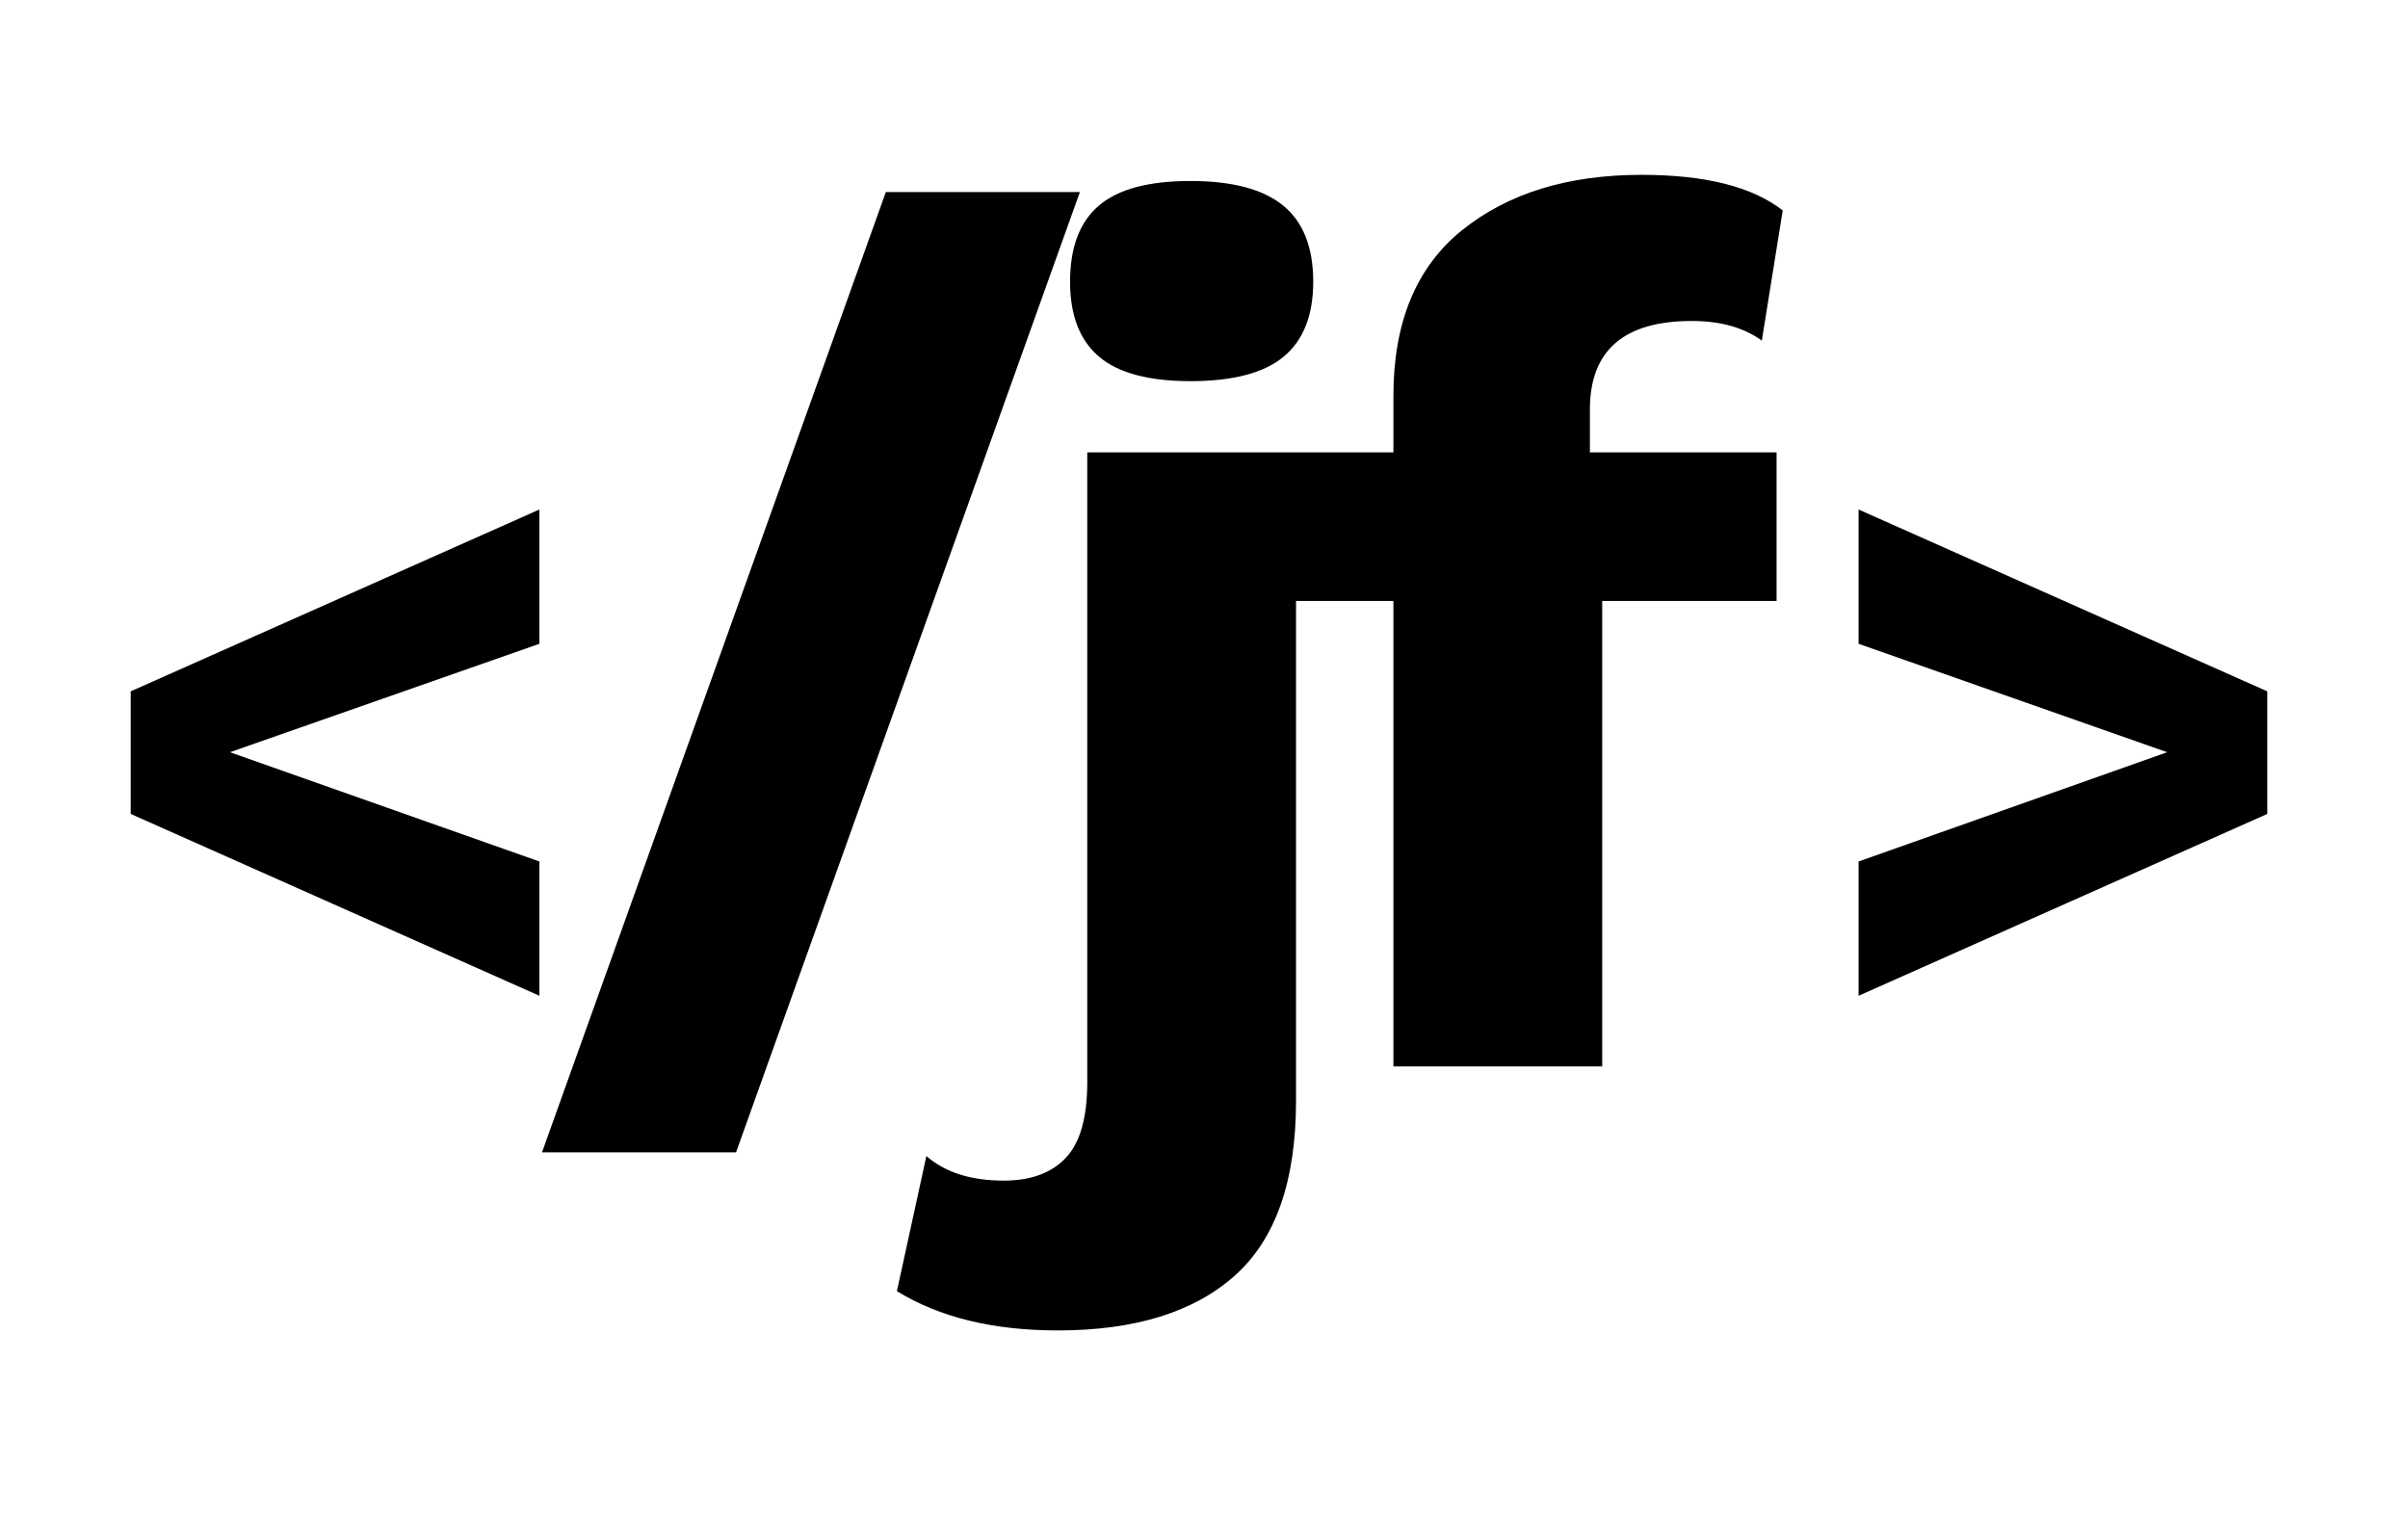
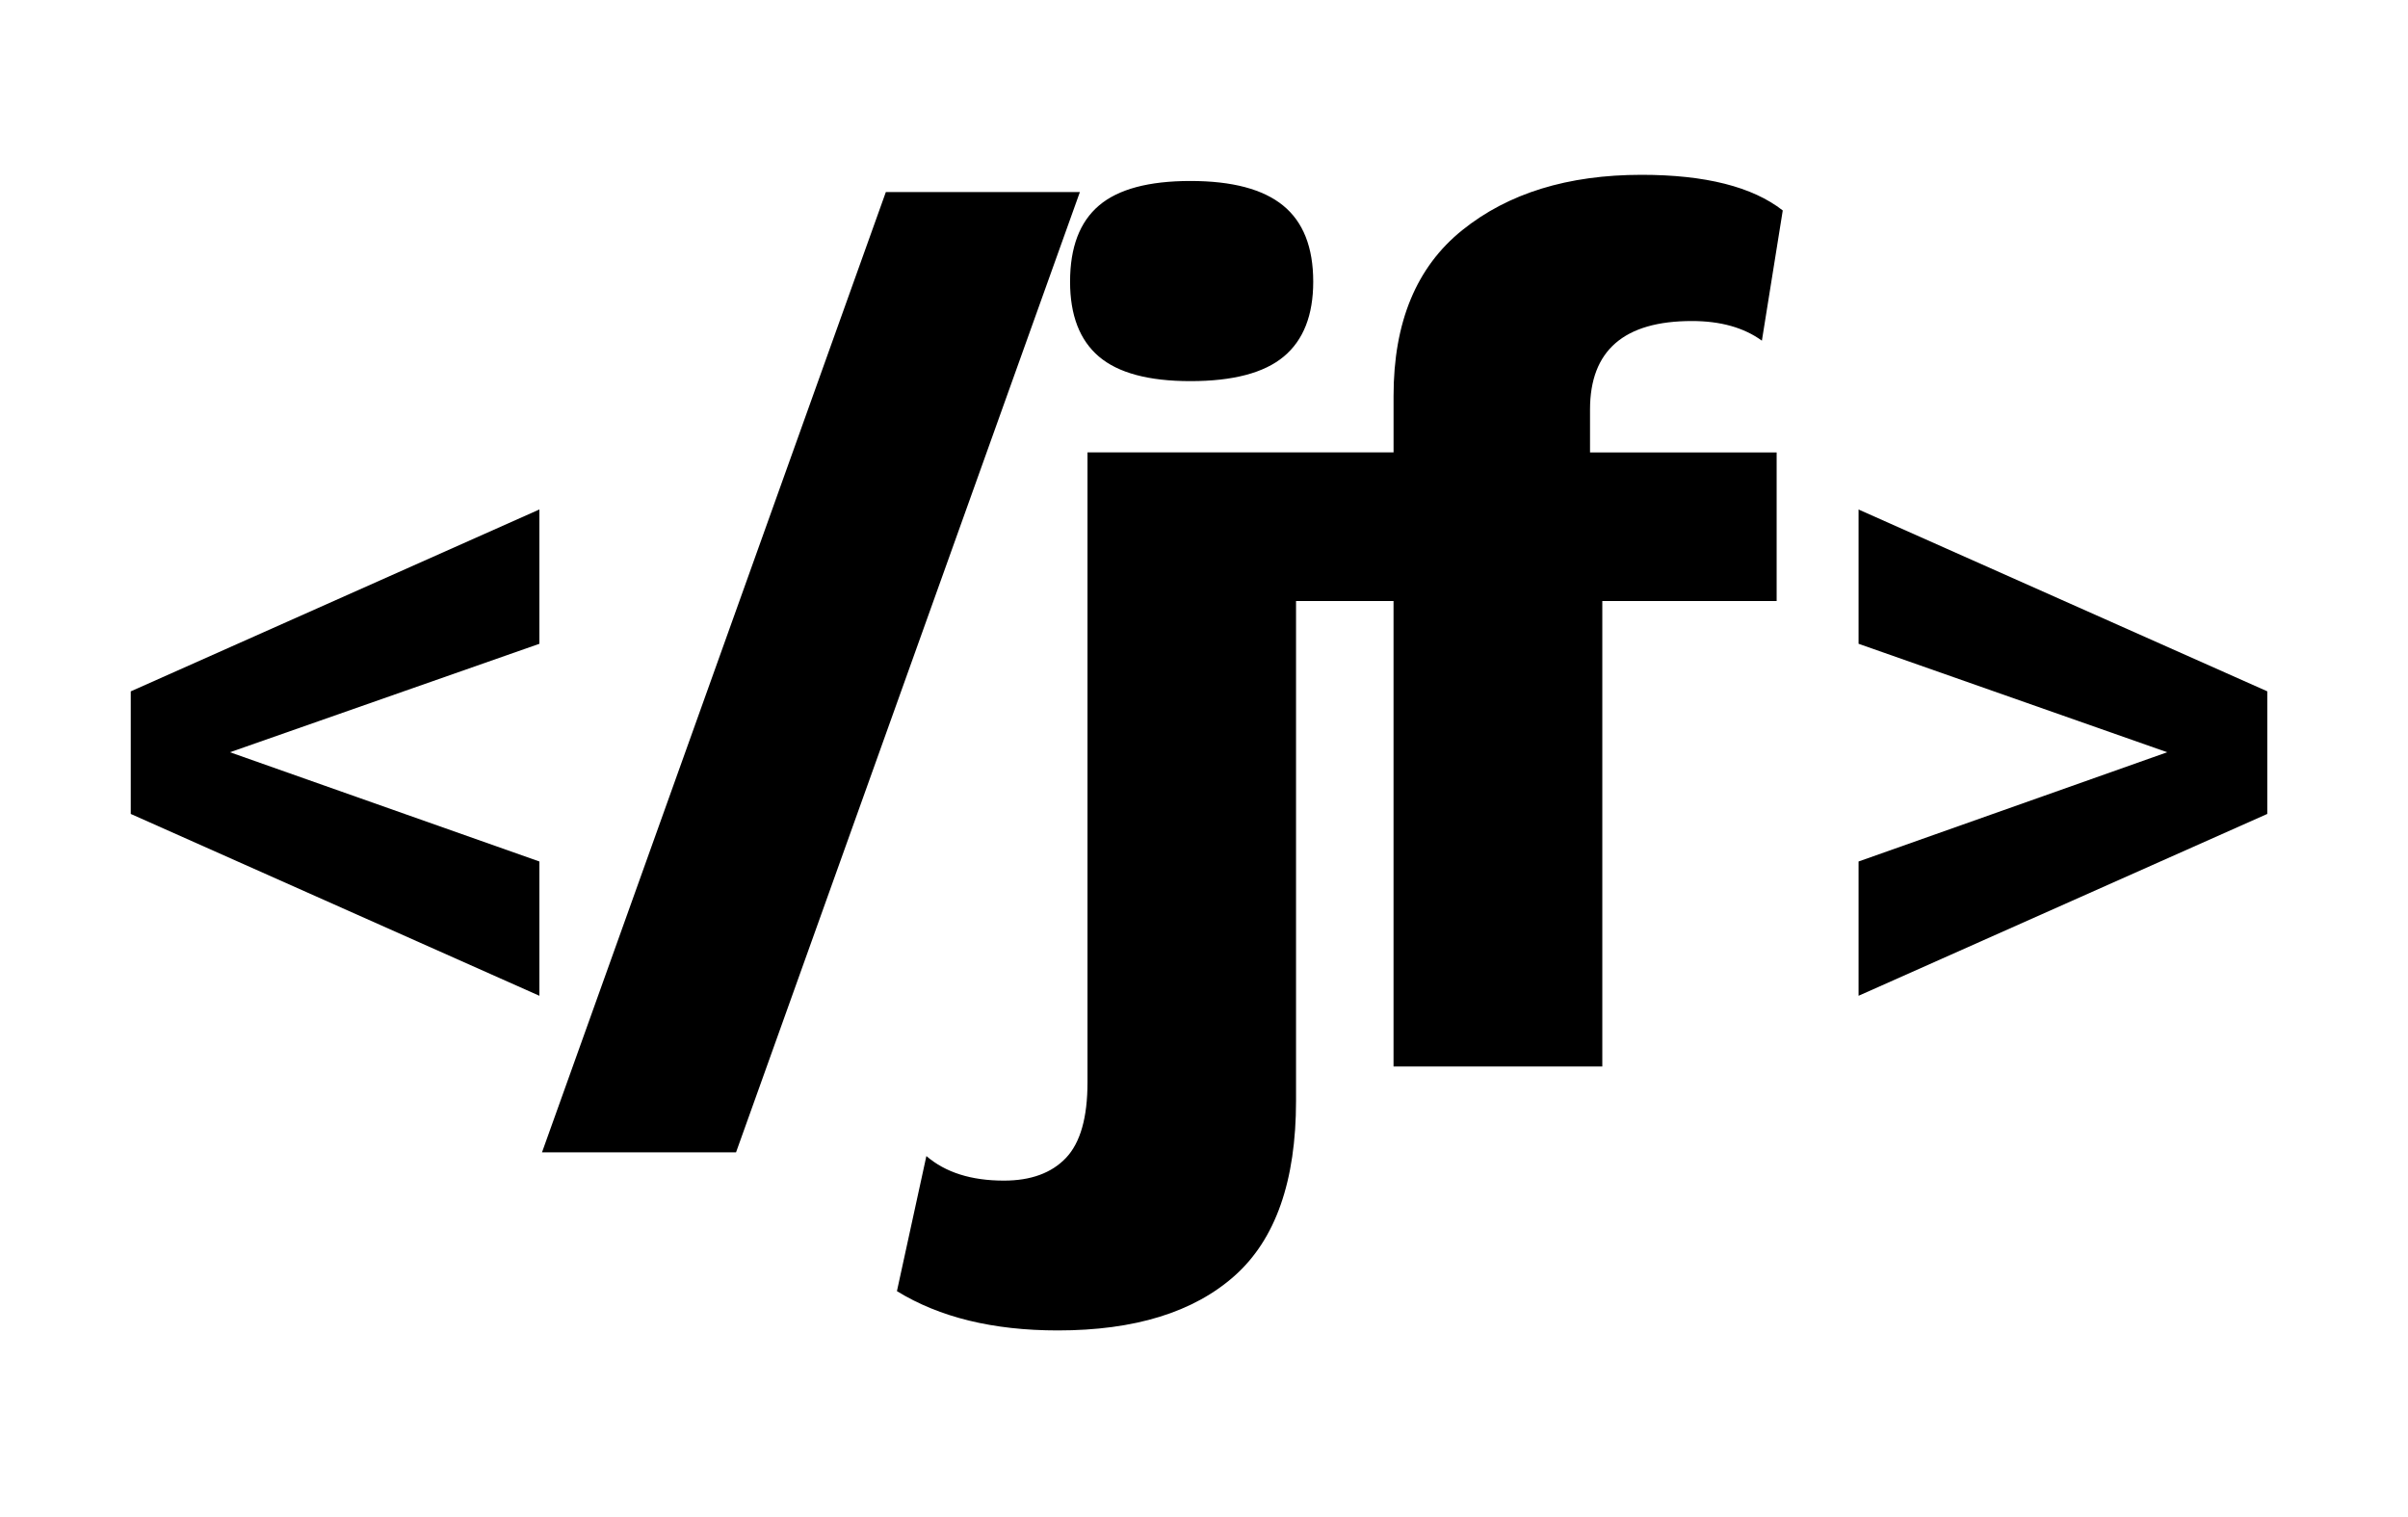
- <svg xmlns="http://www.w3.org/2000/svg" viewBox="0 0 100 63" fill-rule="evenodd" clip-rule="evenodd" stroke-linejoin="round" stroke-miterlimit="1.414">
+ <svg xmlns="http://www.w3.org/2000/svg" fill-rule="evenodd" stroke-miterlimit="1.414" viewBox="0 0 100 63" clip-rule="evenodd" stroke-linejoin="round">
  <path fill="none" d="M0 0h99.584v62.513H0z" />
-   <path d="M22.401 26.736L9.55 31.239l12.851 4.538v5.577L5.428 33.802v-5.091l16.973-7.552v5.577zm71.755 1.975v5.091l-16.973 7.552v-5.577l12.816-4.538-12.816-4.503v-5.577l16.973 7.552zm-63.59 19.146h-8.058l14.28-39.882h8.058l-14.28 39.882z" fill-rule="nonzero" />
-   <path d="M53.822 24.958v20.757c0 3.332-.85 5.754-2.55 7.267-1.7 1.513-4.148 2.27-7.344 2.27-2.686 0-4.913-.544-6.681-1.632l1.224-5.61c.782.68 1.853 1.02 3.213 1.02 1.122 0 1.981-.315 2.576-.944s.892-1.674.892-3.136V18.787h12.714v-2.346c0-3.06.952-5.355 2.856-6.885 1.904-1.53 4.386-2.295 7.446-2.295 2.652 0 4.607.493 5.865 1.479l-.867 5.406c-.748-.544-1.717-.816-2.907-.816-2.822 0-4.233 1.224-4.233 3.672v1.785h7.752v6.171h-7.242v19.329h-8.67V24.958h-4.044zM49.436 7.516c1.734 0 3.018.34 3.851 1.02.833.68 1.249 1.734 1.249 3.162 0 1.394-.408 2.431-1.224 3.111-.816.68-2.108 1.02-3.876 1.02-1.734 0-3-.34-3.799-1.02-.799-.68-1.199-1.717-1.199-3.111 0-1.428.4-2.482 1.199-3.162.799-.68 2.065-1.02 3.799-1.02z" />
+   <path fill-rule="nonzero" d="M22.4 26.736L9.55 31.24l12.85 4.537v5.577L5.43 33.802v-5.09l16.97-7.554v5.576zm71.756 1.974v5.092l-16.973 7.552v-5.577L90 31.24l-12.817-4.504V21.16l16.973 7.55zm-63.59 19.147h-8.058l14.28-39.882h8.058l-14.28 39.882z" />
+   <path d="M53.822 24.958v20.757c0 3.332-.85 5.754-2.55 7.267-1.7 1.513-4.148 2.27-7.344 2.27-2.686 0-4.913-.544-6.68-1.632l1.223-5.61c.79.68 1.86 1.02 3.22 1.02 1.12 0 1.98-.315 2.578-.944.596-.63.893-1.674.893-3.136V18.787h12.71V16.44c0-3.06.95-5.354 2.856-6.884C62.63 8.026 65.11 7.26 68.17 7.26c2.65 0 4.607.496 5.865 1.48l-.867 5.408c-.748-.544-1.717-.816-2.907-.816-2.82 0-4.23 1.225-4.23 3.673v1.785h7.75v6.17h-7.24v19.33h-8.67V24.96h-4.04zM49.436 7.516c1.734 0 3.018.34 3.85 1.02.834.68 1.25 1.734 1.25 3.162 0 1.394-.408 2.43-1.224 3.11-.816.68-2.108 1.02-3.876 1.02-1.734 0-3-.34-3.8-1.02-.798-.68-1.198-1.716-1.198-3.11 0-1.428.4-2.482 1.2-3.162.798-.68 2.064-1.02 3.798-1.02z" />
</svg>
